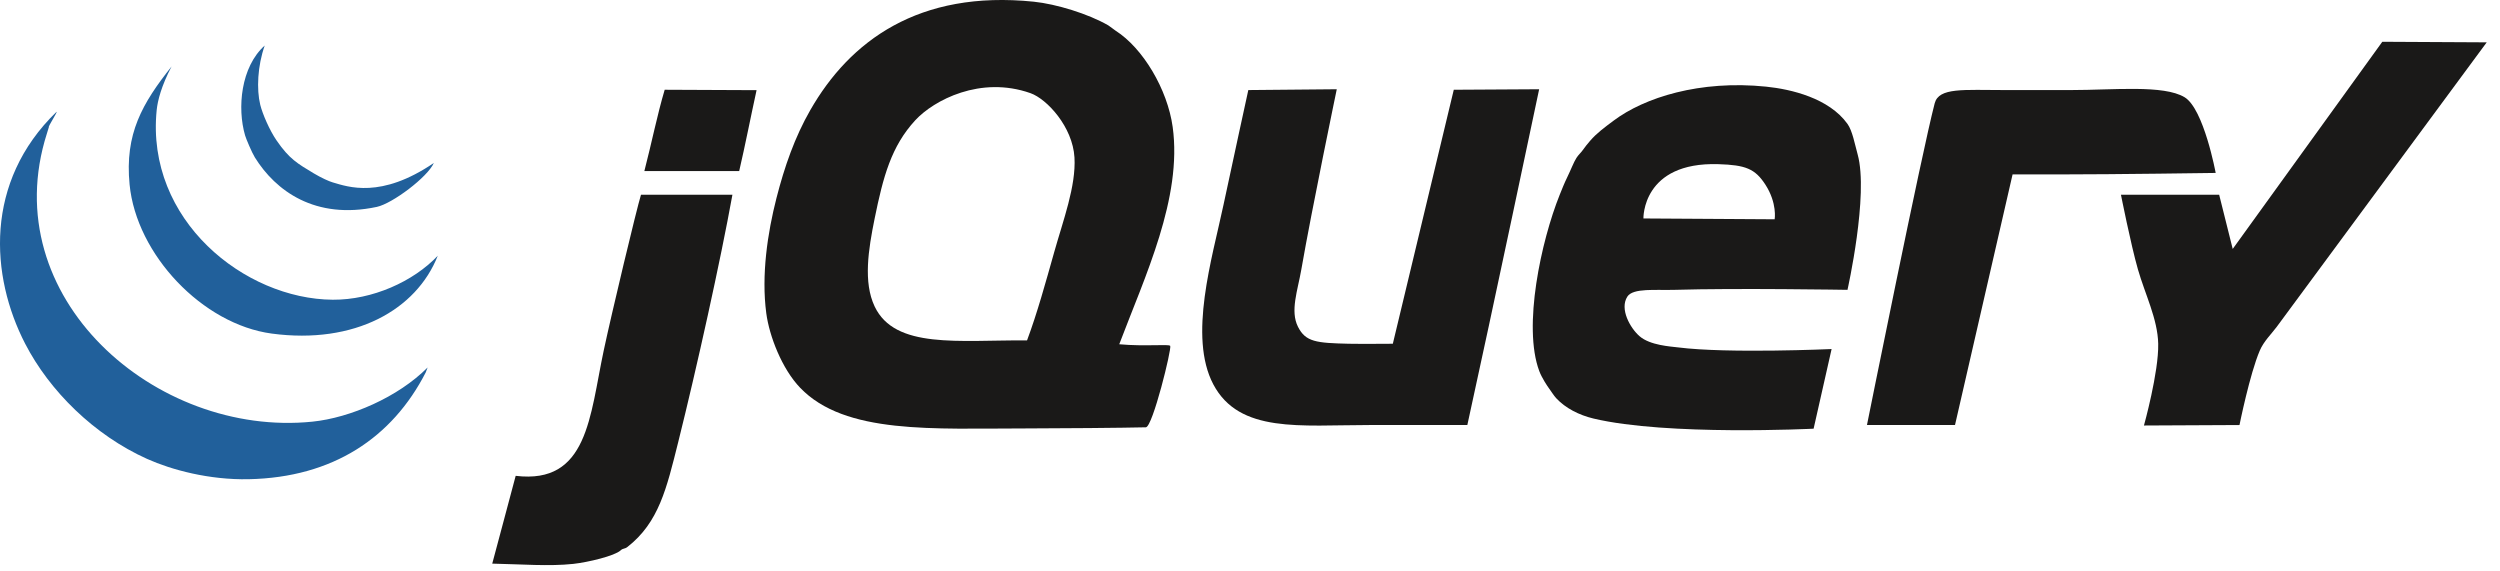
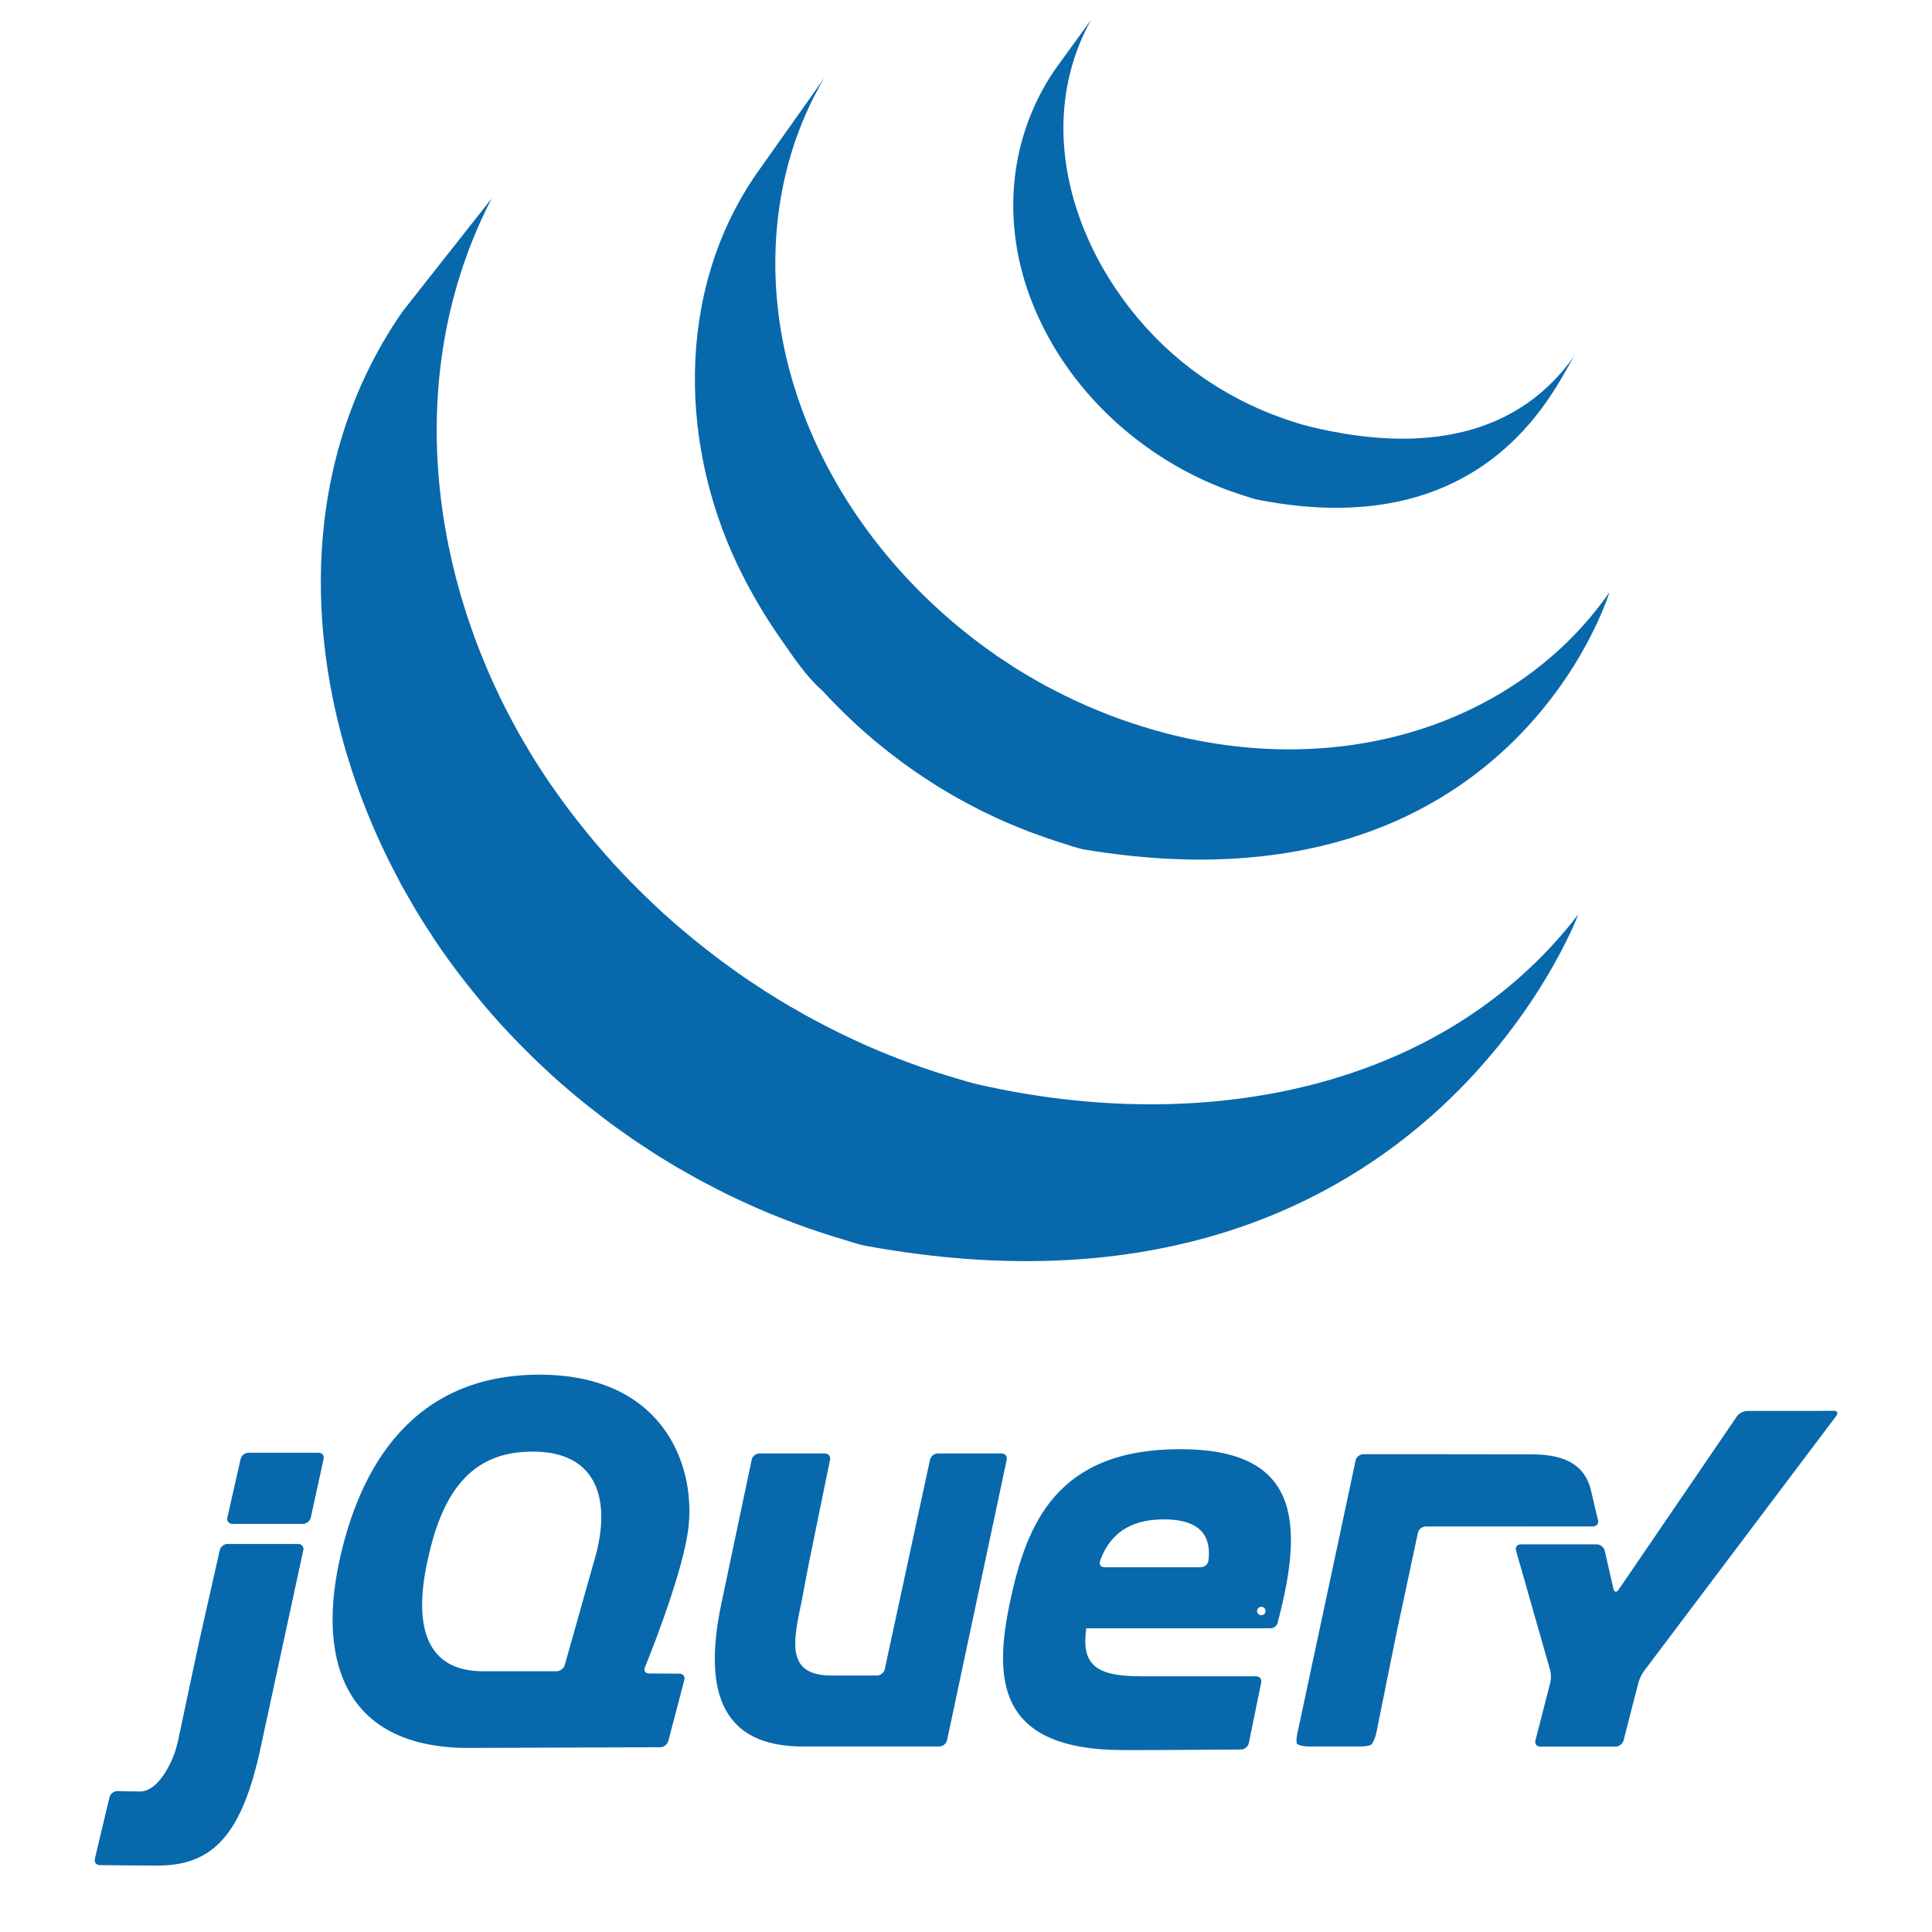
- <svg xmlns="http://www.w3.org/2000/svg" width="162" height="37" viewBox="0 0 162 37" fill="none">
-   <path fill-rule="evenodd" clip-rule="evenodd" d="M154.373 2.707L161.139 2.744C161.139 2.744 148.56 19.789 147.533 21.178C147.199 21.628 146.692 22.113 146.435 22.714C145.786 24.226 145.119 27.542 145.119 27.542L138.928 27.573C138.928 27.573 139.891 24.117 139.852 22.275C139.817 20.667 138.996 19.061 138.535 17.447C138.07 15.815 137.438 12.619 137.438 12.619H143.802L144.68 16.131L154.373 2.707Z" fill="#1A1918" />
-   <path fill-rule="evenodd" clip-rule="evenodd" d="M141.561 6.301C142.81 7.054 143.576 11.206 143.576 11.206C143.576 11.206 137.043 11.302 133.487 11.302H130.415L126.684 27.542H120.979C120.979 27.542 124.529 9.894 125.368 6.694C125.64 5.658 127.229 5.836 129.912 5.836H134.198C136.966 5.836 140.201 5.483 141.561 6.301Z" fill="#1A1918" />
-   <path fill-rule="evenodd" clip-rule="evenodd" d="M114.998 14.21C114.998 14.21 115.176 13.168 114.395 11.961C113.728 10.932 113.111 10.693 111.356 10.638C106.398 10.482 106.494 14.156 106.494 14.156L114.998 14.21ZM120.375 10.004C121.102 12.624 119.717 18.782 119.717 18.782C119.717 18.782 112.485 18.661 108.525 18.782C107.293 18.819 105.819 18.648 105.452 19.221C104.936 20.024 105.64 21.26 106.238 21.782C106.925 22.383 108.263 22.451 108.744 22.512C111.959 22.921 118.688 22.618 118.688 22.618L117.522 27.779C117.522 27.779 108.013 28.256 103.257 27.121C102.318 26.897 101.438 26.445 100.843 25.804C100.681 25.629 100.54 25.39 100.387 25.183C100.264 25.019 99.906 24.477 99.746 24.049C98.66 21.154 99.873 15.608 101.063 12.637C101.201 12.293 101.374 11.856 101.557 11.485C101.785 11.022 101.978 10.5 102.16 10.223C102.283 10.032 102.435 9.909 102.562 9.729C102.709 9.516 102.88 9.31 103.038 9.126C103.477 8.617 103.975 8.257 104.574 7.809C106.556 6.326 110.142 5.173 114.45 5.615C116.071 5.781 118.521 6.361 119.717 8.029C120.037 8.474 120.195 9.358 120.375 10.004Z" fill="#1A1918" />
-   <path fill-rule="evenodd" clip-rule="evenodd" d="M94.205 5.816L99.737 5.783C99.737 5.783 96.654 20.41 95.083 27.542H88.718C84.27 27.542 80.309 28.093 78.624 24.909C76.989 21.817 78.549 16.732 79.282 13.277C79.8 10.833 80.891 5.836 80.891 5.836L86.623 5.783C86.623 5.783 85.003 13.563 84.329 17.447C84.088 18.839 83.59 20.149 84.11 21.178C84.604 22.157 85.295 22.227 87.402 22.275C88.069 22.291 90.255 22.275 90.255 22.275L94.205 5.816Z" fill="#1A1918" />
-   <path fill-rule="evenodd" clip-rule="evenodd" d="M68.309 16.35C68.888 14.291 69.733 12.06 69.626 10.205C69.51 8.221 67.846 6.415 66.773 6.036C63.541 4.894 60.514 6.49 59.312 7.791C57.755 9.477 57.229 11.445 56.678 14.155C56.268 16.168 55.932 18.292 56.678 19.861C57.999 22.635 62.118 22.03 66.553 22.056C67.212 20.292 67.756 18.31 68.309 16.35ZM75.99 8.23C76.622 12.825 74.197 17.897 72.527 22.308C74.23 22.462 75.722 22.284 75.83 22.411C75.942 22.576 74.689 27.676 74.252 27.689C72.9 27.724 68.421 27.762 66.553 27.762C60.459 27.762 54.758 28.159 51.85 25.128C50.669 23.897 49.853 21.786 49.655 20.3C49.326 17.82 49.739 15.09 50.314 12.839C50.834 10.806 51.501 8.888 52.508 7.133C55.069 2.662 59.524 -0.656 66.992 0.11C68.441 0.26 70.521 0.894 71.82 1.646C71.91 1.699 72.224 1.949 72.297 1.993C74.052 3.11 75.652 5.777 75.99 8.23Z" fill="#1A1918" />
-   <path fill-rule="evenodd" clip-rule="evenodd" d="M49.026 5.843C48.657 7.521 48.288 9.424 47.9 11.083H41.755C42.231 9.244 42.596 7.416 43.072 5.816C45.038 5.816 46.866 5.843 49.026 5.843Z" fill="#1A1918" />
-   <path fill-rule="evenodd" clip-rule="evenodd" d="M41.536 12.619H47.461C46.686 16.908 45.152 23.825 43.95 28.64C43.197 31.653 42.694 33.852 40.658 35.443C40.475 35.586 40.37 35.518 40.219 35.662C39.843 36.02 38.108 36.435 37.147 36.54C35.584 36.709 33.817 36.562 31.897 36.523C32.4 34.686 32.968 32.48 33.416 30.834C38.097 31.401 38.215 26.976 39.121 22.715C39.646 20.252 41.235 13.607 41.536 12.619Z" fill="#1A1918" />
-   <path fill-rule="evenodd" clip-rule="evenodd" d="M27.71 23.812L27.583 24.141C25.419 28.354 21.585 30.939 16.116 31.053C13.559 31.106 11.123 30.45 9.532 29.737C6.098 28.194 3.21 25.332 1.632 22.275C-0.631 17.893 -1.039 11.796 3.666 7.243C3.739 7.243 3.096 8.23 3.168 8.23L3.039 8.651C-0.352 19.266 10.094 28.363 20.248 27.323C22.689 27.073 25.801 25.736 27.71 23.812Z" fill="#21609B" />
-   <path fill-rule="evenodd" clip-rule="evenodd" d="M21.565 19.422C24.12 19.44 26.788 18.246 28.368 16.57C26.986 20.079 22.983 22.334 17.615 21.617C13.12 21.016 8.839 16.493 8.398 11.961C8.075 8.663 9.225 6.694 11.119 4.306C10.461 5.555 10.215 6.518 10.153 7.133C9.434 14.267 15.853 19.385 21.565 19.422Z" fill="#21609B" />
-   <path fill-rule="evenodd" clip-rule="evenodd" d="M28.112 10.561C27.714 11.472 25.428 13.192 24.418 13.407C20.42 14.259 17.859 12.363 16.518 10.205C16.318 9.883 15.949 9.003 15.883 8.779C15.363 7.01 15.602 4.335 17.154 2.95C16.687 4.267 16.619 5.796 16.864 6.79C17.014 7.392 17.468 8.441 17.922 9.101C18.749 10.304 19.274 10.596 20.336 11.235C20.815 11.522 21.328 11.753 21.55 11.816C22.557 12.112 24.683 12.894 28.112 10.561Z" fill="#21609B" />
+ <svg xmlns="http://www.w3.org/2000/svg" viewBox="0 0 128 128">
+   <path fill="#0868AC" d="M47.961 79.02l.193.094.344.166c.439.209.882.416 1.329.615l.281.125c.513.225 1.029.439 1.551.645l.378.148c.482.188.972.37 1.463.543l.184.063c.539.188 1.083.363 1.632.534l.395.117c.558.169 1.109.37 1.685.477 36.554 6.665 47.171-21.967 47.171-21.967-8.918 11.618-24.747 14.683-39.745 11.271-.568-.128-1.12-.306-1.674-.47l-.417-.126c-.541-.166-1.079-.341-1.612-.524l-.221-.08c-.478-.168-.951-.346-1.421-.527l-.398-.156c-.516-.203-1.028-.416-1.534-.638l-.307-.136c-.435-.197-.866-.396-1.294-.602l-.375-.18c-.336-.164-.669-.339-1.001-.51l-.668-.35c-.405-.217-.803-.442-1.199-.673l-.405-.226c-.527-.311-1.048-.632-1.563-.958l-.421-.28c-.374-.241-.746-.486-1.112-.739l-.358-.252c-.354-.25-.704-.503-1.051-.76l-.466-.353c-.318-.243-.635-.488-.948-.74l-.423-.34c-.398-.328-.792-.657-1.182-.995l-.129-.109c-.423-.368-.836-.747-1.244-1.127l-.35-.337c-.303-.287-.6-.577-.893-.874l-.35-.35c-.372-.381-.737-.767-1.095-1.158l-.054-.058c-.379-.414-.749-.837-1.111-1.264l-.291-.346c-.27-.325-.538-.655-.799-.988l-.293-.364c-.315-.408-.622-.815-.923-1.229-8.326-11.358-11.318-27.023-4.663-39.888l-5.899 7.482c-7.559 10.863-6.617 24.997-.844 36.541l.423.821.271.52.168.299.301.539c.179.316.362.63.55.944l.315.519c.208.336.421.668.64 1l.272.422c.301.448.609.896.926 1.336l.027.035.156.211c.275.379.558.753.844 1.123l.318.404c.255.321.516.641.78.959l.298.355c.355.419.717.835 1.087 1.242l.022.023.042.046c.36.394.73.778 1.104 1.164l.354.357c.29.292.584.579.882.865l.361.343c.397.374.798.741 1.208 1.101l.02.015.21.18c.361.312.729.623 1.099.928l.455.362c.302.242.608.481.916.716l.489.372c.34.25.682.496 1.027.737l.375.266.103.073c.328.226.663.442.998.659l.432.288c.513.325 1.035.646 1.562.956l.432.244c.388.223.777.442 1.172.656l.648.336.84.437zM51.654 42.225c.819 1.174 1.726 2.57 2.813 3.514.394.434.806.856 1.226 1.273l.324.318c.409.396.824.785 1.252 1.164l.052.044.012.013c.475.416.965.816 1.463 1.21l.333.26c.5.383 1.009.759 1.531 1.118l.045.033.698.46.332.22c.373.238.75.472 1.135.694l.16.093c.331.191.667.379 1.003.561l.356.187.702.363.106.048c.482.237.968.465 1.464.682l.323.133c.396.168.797.333 1.199.487l.514.188c.366.136.732.26 1.102.383l.499.16c.526.163 1.045.369 1.593.46 28.222 4.677 34.738-17.054 34.738-17.054-5.874 8.459-17.248 12.494-29.386 9.344-.539-.142-1.071-.295-1.598-.462l-.481-.155c-.375-.121-.748-.25-1.118-.385l-.504-.188c-.405-.156-.807-.317-1.204-.485l-.324-.138c-.498-.217-.989-.445-1.472-.685l-.739-.376-.426-.219c-.314-.17-.626-.348-.934-.527l-.223-.127c-.383-.223-.759-.453-1.132-.689l-.341-.229-.732-.484c-.521-.359-1.027-.734-1.525-1.115l-.343-.271c-5.313-4.193-9.524-9.927-11.527-16.428-2.098-6.74-1.646-14.308 1.989-20.449l-4.466 6.306c-5.466 7.865-5.169 18.396-.905 26.715.714 1.393 1.517 2.747 2.416 4.035zM81.401 32.494l.701.243.309.098c.333.104.662.226 1.005.29 15.583 3.011 19.811-7.997 20.936-9.617-3.703 5.331-9.925 6.61-17.56 4.757-.603-.146-1.266-.363-1.848-.57-.745-.266-1.479-.568-2.193-.91-1.356-.652-2.648-1.441-3.846-2.347-6.832-5.185-11.076-15.072-6.618-23.126l-2.412 3.324c-3.222 4.743-3.539 10.633-1.303 15.869 2.358 5.56 7.19 9.92 12.829 11.989zM66.359 96.295h-4.226c-.234 0-.467.188-.517.417l-1.5 6.94-1.5 6.94c-.049.229-.282.417-.516.417h-2.991c-2.959 0-2.617-2.047-2.011-4.851l.018-.085.066-.354.012-.066.135-.72.145-.771.154-.785.682-3.332.683-3.332c.047-.23-.107-.419-.341-.419h-4.337c-.234 0-.466.188-.514.418l-.933 4.424-.932 4.425-.002.006-.086.412c-1.074 4.903-.79 9.58 5.048 9.727l.17.003h9.163c.234 0 .467-.188.516-.417l1.976-9.289 1.976-9.29c.049-.23-.103-.417-.338-.418zM21.103 96.246h-4.64c-.235 0-.469.188-.521.416l-.44 1.942-.44 1.942c-.051.229.098.416.333.416h4.676c.235 0 .468-.188.518-.417l.425-1.941.425-1.941c.049-.229-.101-.417-.336-.417zM19.757 102.29h-4.677c-.234 0-.469.188-.521.416l-.657 2.91-.656 2.909-.183.834-.631 2.97-.63 2.971c-.049.229-.15.599-.225.821 0 0-.874 2.6-2.343 2.57l-.184-.004-1.271-.023h-.001c-.234-.003-.469.18-.524.407l-.485 2.039-.484 2.038c-.055.228.093.416.326.42.833.01 2.699.031 3.828.031 3.669 0 5.604-2.033 6.843-7.883l1.451-6.714 1.361-6.297c.049-.227-.103-.415-.337-.415zM105.874 100.716l-.194-.801-.191-.82-.097-.414c-.38-1.477-1.495-2.328-3.917-2.328l-3.77-.004-3.472-.005h-3.907c-.234 0-.466.188-.515.417l-.173.816-.204.964-.057.271-1.759 8.24-1.67 7.822c-.05.23-.066.512-.038.626.028.115.479.209.713.209h3.524c.235 0 .532-.042.66-.094s.317-.513.364-.742l.626-3.099.627-3.1.001-.005.084-.413.76-3.56.671-3.144c.05-.229.281-.416.515-.417l11.089-.005c.235.002.383-.185.33-.414zM120.149 93.476l-.854.003h-3.549c-.235 0-.536.159-.667.353l-7.849 11.498c-.132.194-.283.166-.335-.062l-.578-2.533c-.052-.229-.287-.416-.522-.416h-5.045c-.235 0-.374.184-.31.409l2.261 7.921c.064.226.069.596.011.824l-.985 3.833c-.059.228.085.413.32.413h4.987c.234 0 .474-.186.532-.413l.986-3.833c.058-.229.221-.567.363-.755l12.742-16.911c.142-.188.065-.341-.169-.339l-1.339.008zM80.063 103.395v-.004c-.029.254-.264.441-.499.441h-6.397c-.222 0-.334-.15-.301-.336l.006-.015-.004.002.003-.021.029-.109c.611-1.624 1.855-2.69 4.194-2.69 2.634-.001 3.148 1.285 2.969 2.732zm-1.877-7.384c-8.211 0-10.157 4.984-11.249 10.015-1.091 5.128-.998 9.921 7.5 9.921h1.03l.256-.001h.06l1.02-.003h.018c2.244-.009 4.495-.026 5.406-.033.233-.004.461-.191.509-.42l.344-1.681.067-.327.41-2.006c.047-.229-.106-.418-.341-.418h-7.639c-3.039 0-3.941-.807-3.608-3.181h12.211l-.001.001.008-.001c.194-.003.374-.137.445-.315l.029-.106-.001.001c1.813-6.839 1.293-11.445-6.474-11.446zM39.376 103.369l-.116.409v.001l-.922 3.268-.922 3.267c-.063.227-.308.411-.543.411h-4.88c-3.702 0-4.604-2.896-3.702-7.166.901-4.368 2.668-7.083 6.312-7.358 4.98-.376 5.976 3.126 4.773 7.168zm3.348 7.105s2.301-5.588 2.823-8.814c.713-4.319-1.45-10.585-9.804-10.585-8.306 0-11.914 5.981-13.29 12.484-1.376 6.55.427 12.293 8.686 12.246l6.516-.024 6.089-.022c.234-.002.474-.188.534-.414l1.061-4.046c.059-.228-.084-.414-.319-.416l-1.017-.006-1.017-.006c-.199-.001-.313-.131-.289-.302l.027-.095zM83.844 106.733c0 .155-.125.281-.28.281-.154 0-.28-.126-.28-.281 0-.154.125-.279.28-.279.155 0 .28.125.28.279z" />
</svg>
